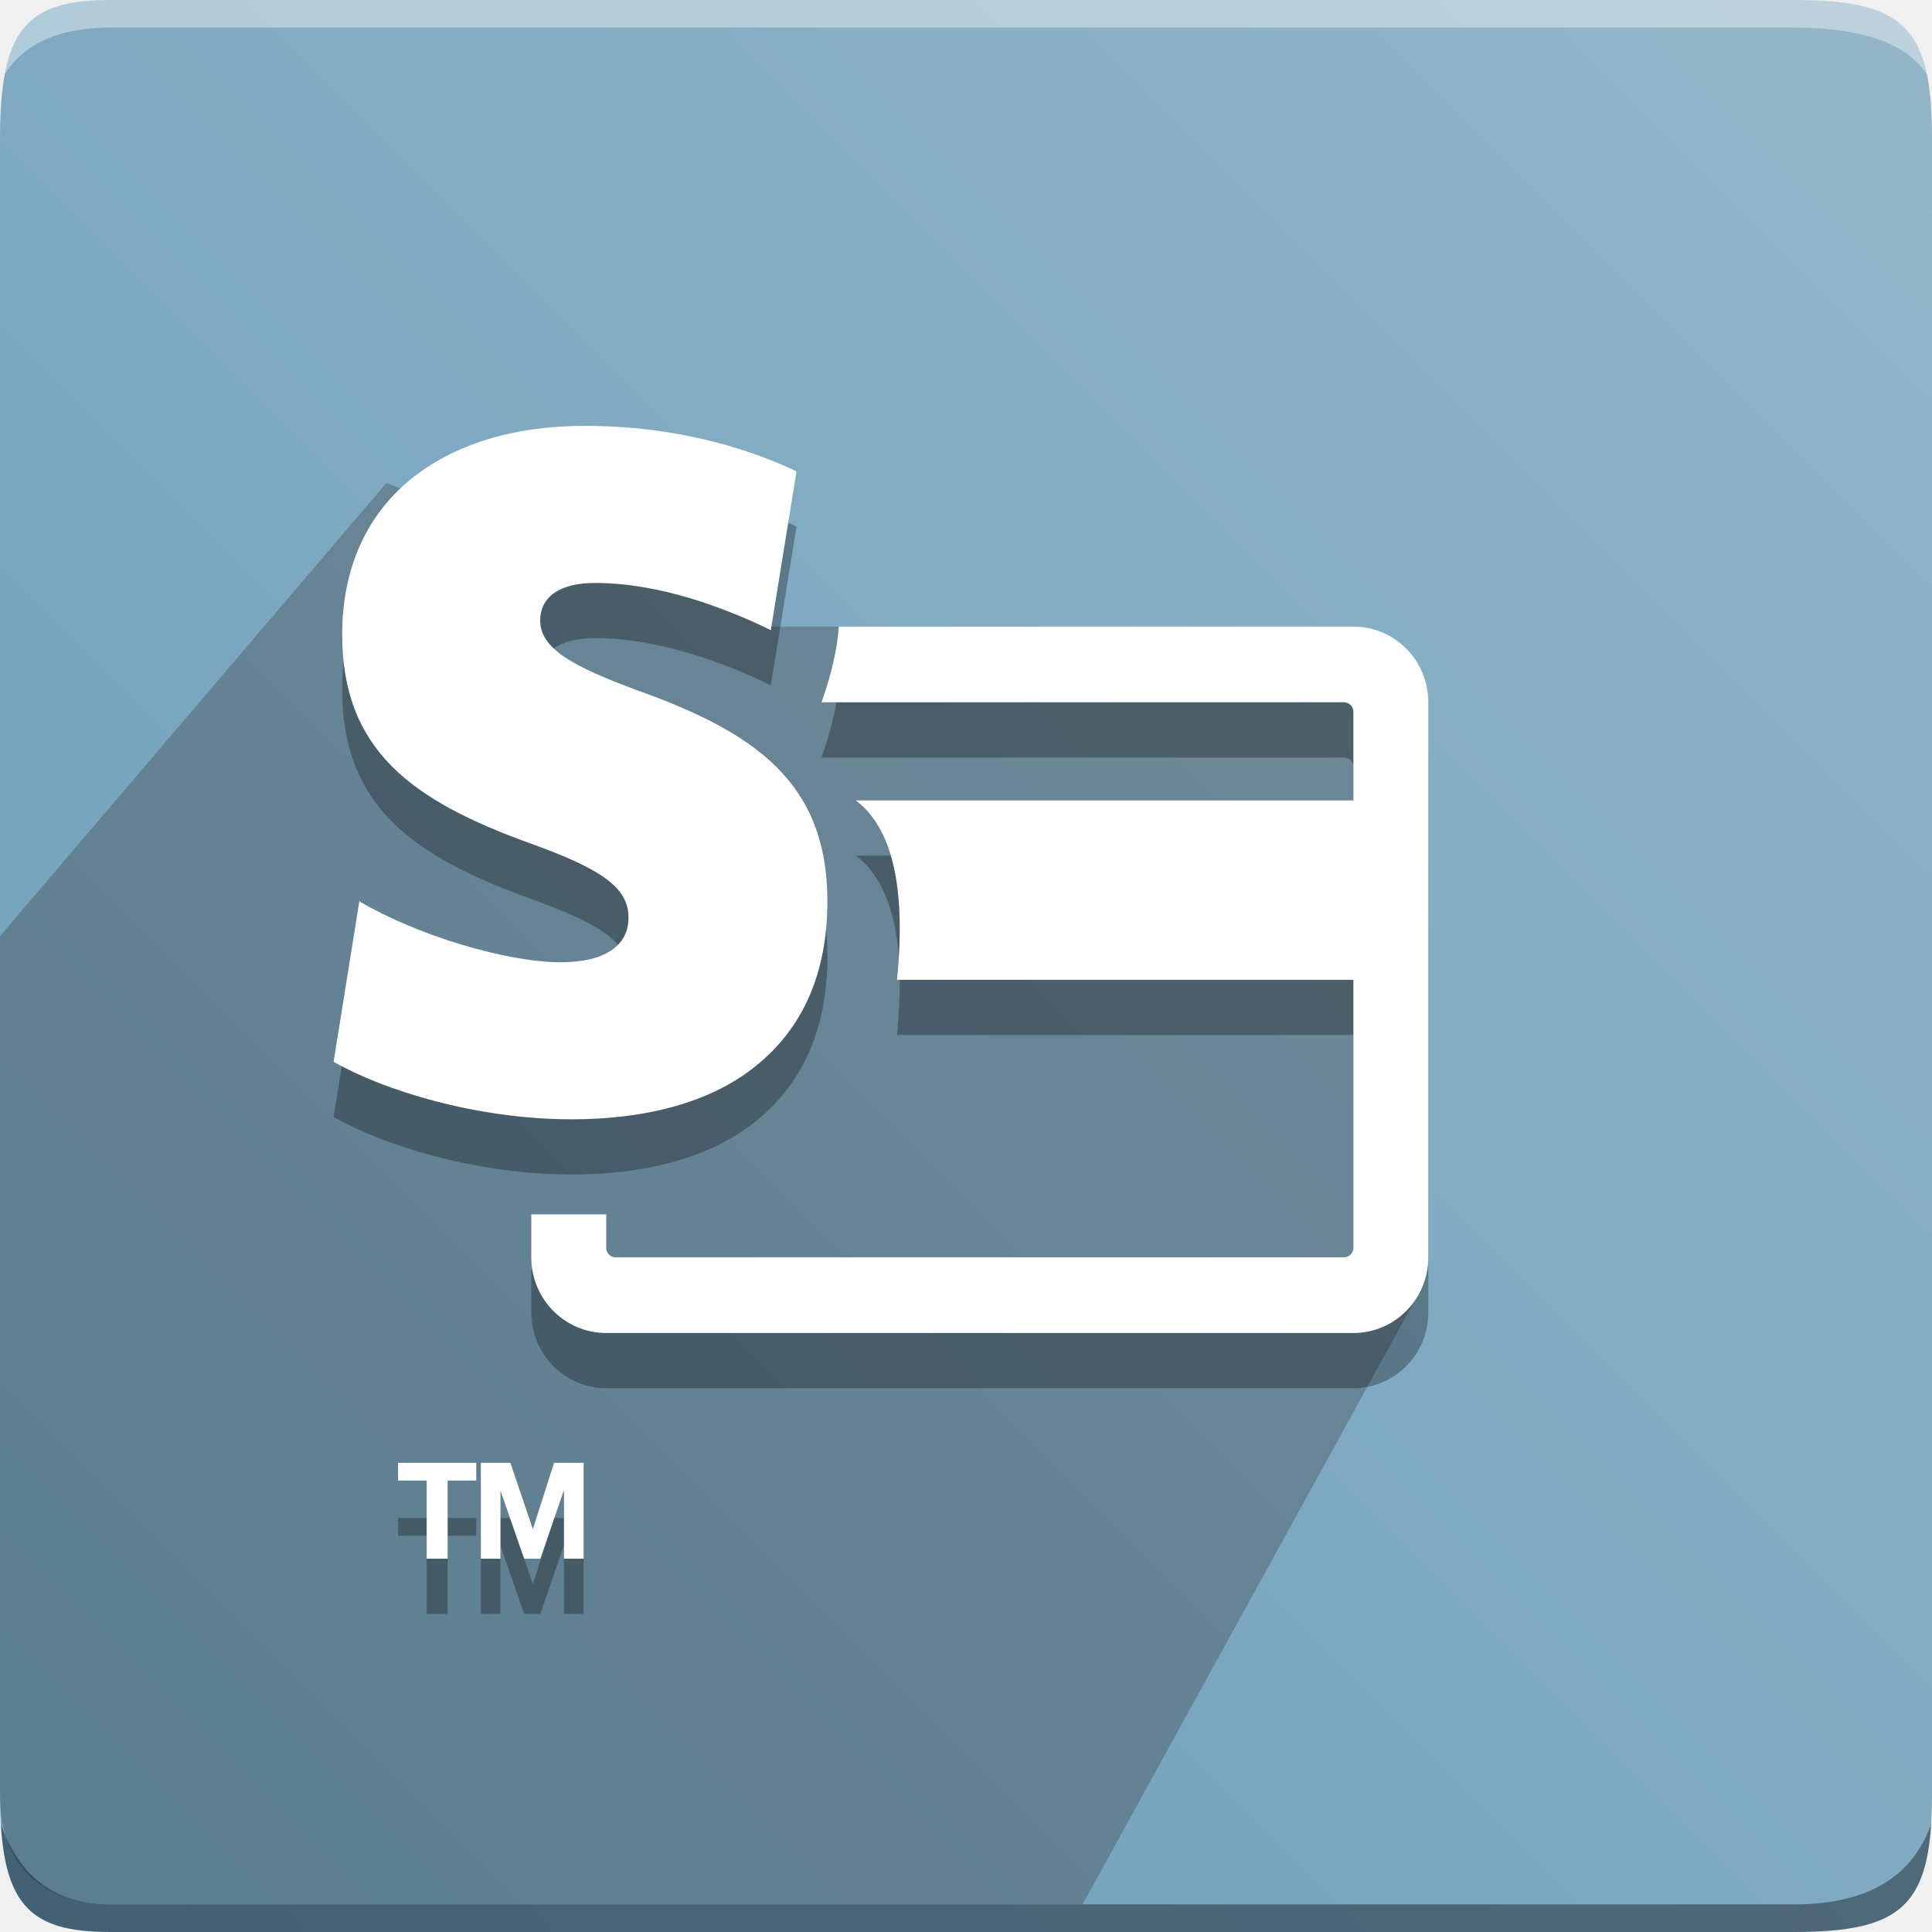
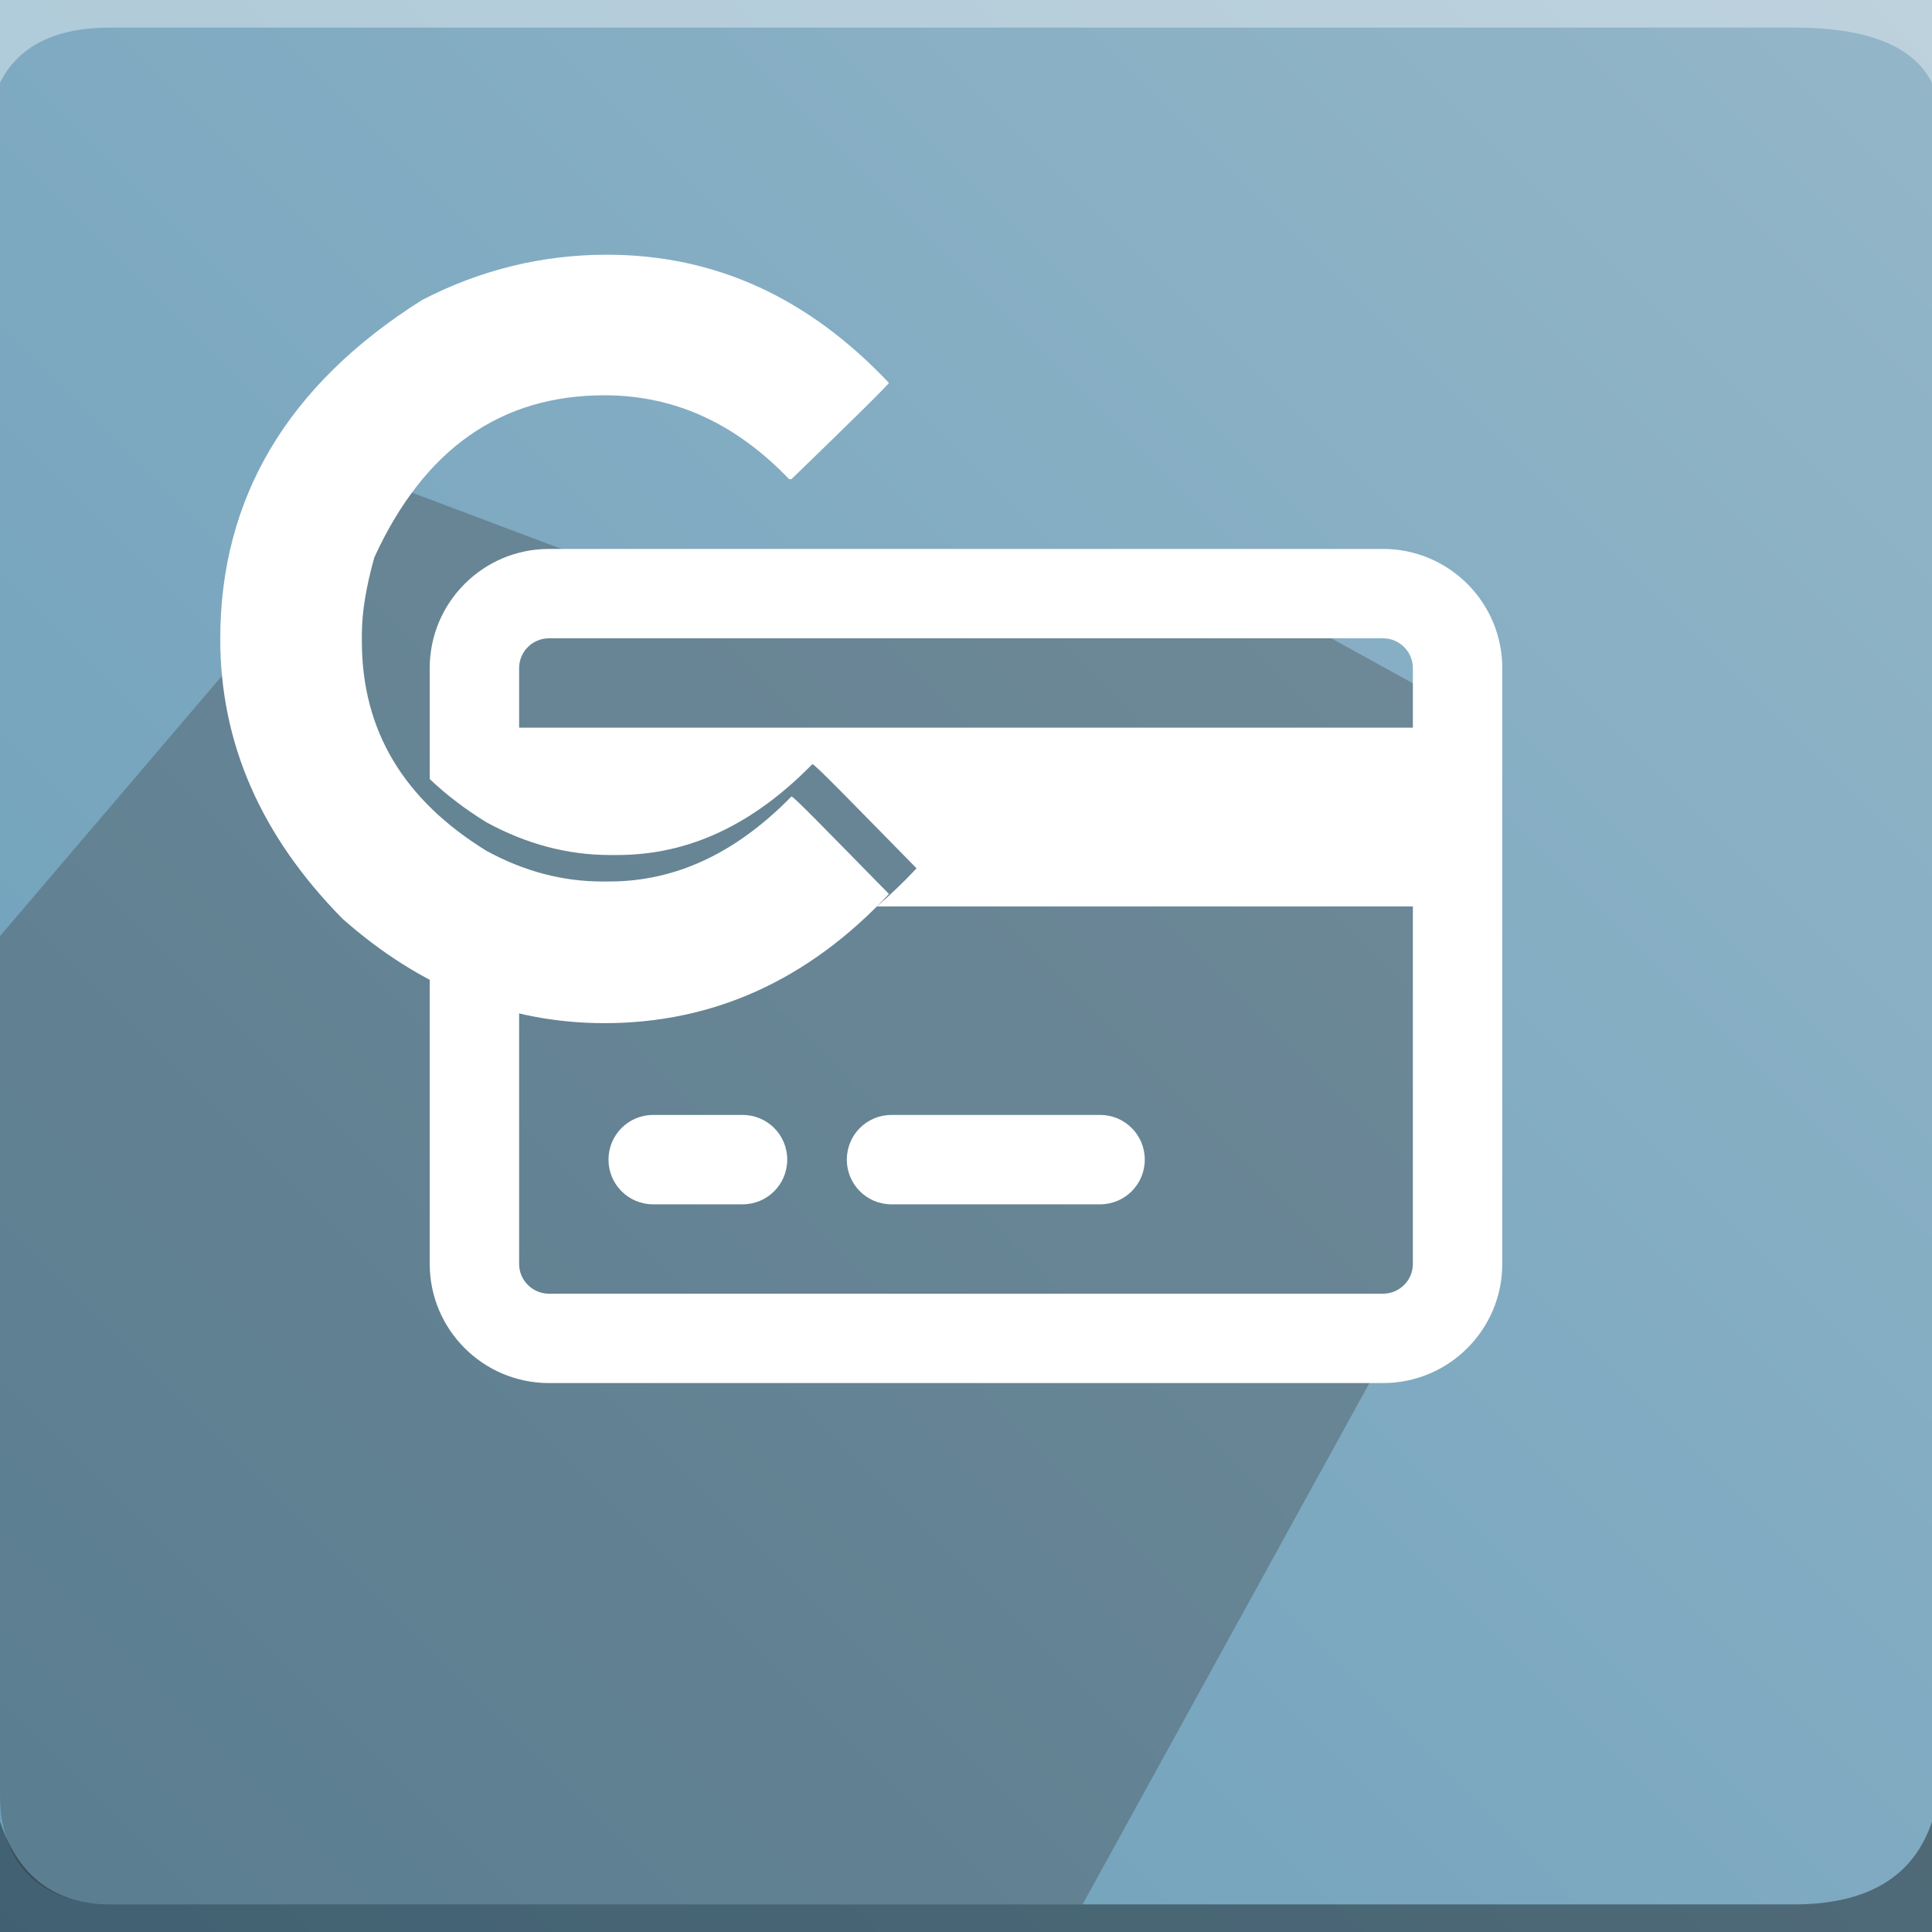
- <svg xmlns="http://www.w3.org/2000/svg" xmlns:xlink="http://www.w3.org/1999/xlink" width="70" height="70">
-   <defs>
+ <svg xmlns="http://www.w3.org/2000/svg" width="70" height="70" version="1.1" id="svg7" xml:space="preserve">
+   <defs id="defs2">
    <path id="a" d="M4 0h61c4 0 5 1 5 5v60c0 4-1 5-5 5H4c-3 0-4-1-4-5V5c0-4 1-5 4-5z" />
    <linearGradient id="c" x1="100%" x2="0%" y1="0%" y2="100%">
-       <stop offset="0%" stop-color="#94B6C8" />
-       <stop offset="100%" stop-color="#6A9EBA" />
+       <stop offset="0%" stop-color="#94B6C8" id="stop1" />
+       <stop offset="100%" stop-color="#6A9EBA" id="stop2" />
    </linearGradient>
    <path id="d" d="M19.25 46h2.714v1.212c0 .188.152.343.339.343h26.394a.342.342 0 0 0 .339-.343V37.5H32.5c.333-3.333-.165-5.5-1.494-6.5h18.03v-3.212a.342.342 0 0 0-.339-.343H29.765c.361-1.01.57-1.924.627-2.742h18.644c1.5 0 2.714 1.228 2.714 2.742v20.11c0 1.514-1.213 2.742-2.714 2.742H21.964c-1.5 0-2.714-1.228-2.714-2.742V46zm-3.79 9.642h-1.037V55h2.833v.642h-1.037v2.832h-.76v-2.832zM17.422 55h1.07l.809 2.389h.01L20.075 55h1.07v3.474h-.711v-2.462h-.01l-.847 2.462h-.586l-.848-2.438h-.01v2.438h-.711V55zm5.66-27.992c4.256 1.523 6.896 3.327 6.896 7.649 0 2.612-.901 4.633-2.64 6.001-1.553 1.244-3.852 1.897-6.616 1.897-3.48 0-6.834-1.057-8.635-2.084l.932-5.814c2.112 1.244 5.342 2.207 7.299 2.207 1.584 0 2.454-.59 2.454-1.616 0-1.058-.901-1.742-3.603-2.706-4.193-1.523-6.771-3.327-6.771-7.556 0-2.332.838-4.26 2.453-5.597 1.553-1.275 3.728-1.959 6.337-1.959 3.696 0 6.367 1.027 7.671 1.649l-.931 5.752c-1.647-.808-4.038-1.71-6.368-1.71-1.273 0-1.988.497-1.988 1.368 0 1.026 1.243 1.68 3.51 2.519z" />
    <path id="e" d="M19.25 44h2.714v1.212c0 .188.152.343.339.343h26.394a.342.342 0 0 0 .339-.343V35.5H32.5c.333-3.333-.165-5.5-1.494-6.5h18.03v-3.212a.342.342 0 0 0-.339-.343H29.765c.361-1.01.57-1.924.627-2.742h18.644c1.5 0 2.714 1.228 2.714 2.742v20.11c0 1.514-1.213 2.742-2.714 2.742H21.964c-1.5 0-2.714-1.228-2.714-2.742V44zm-3.79 9.642h-1.037V53h2.833v.642h-1.037v2.832h-.76v-2.832zM17.422 53h1.07l.809 2.389h.01L20.075 53h1.07v3.474h-.711v-2.462h-.01l-.847 2.462h-.586l-.848-2.438h-.01v2.438h-.711V53zm5.66-27.992c4.256 1.523 6.896 3.327 6.896 7.649 0 2.612-.901 4.633-2.64 6.001-1.553 1.244-3.852 1.897-6.616 1.897-3.48 0-6.834-1.057-8.635-2.084l.932-5.814c2.112 1.244 5.342 2.207 7.299 2.207 1.584 0 2.454-.59 2.454-1.616 0-1.058-.901-1.742-3.603-2.706-4.193-1.523-6.771-3.327-6.771-7.556 0-2.332.838-4.26 2.453-5.597 1.553-1.275 3.728-1.959 6.337-1.959 3.696 0 6.367 1.027 7.671 1.649l-.931 5.752c-1.647-.808-4.038-1.71-6.368-1.71-1.273 0-1.988.497-1.988 1.368 0 1.026 1.243 1.68 3.51 2.519z" />
  </defs>
-   <g fill="none" fill-rule="evenodd">
-     <mask id="b" fill="#fff">
-       <use xlink:href="#a" />
-     </mask>
-     <g mask="url(#b)">
-       <path fill="url(#c)" d="M0 0H70V70H0z" />
-       <path fill="#FFF" fill-opacity=".383" d="M4 1h61c2.667 0 4.333.667 5 2V0H0v3c.667-1.333 2-2 4-2z" />
-       <path fill="#393939" d="M4 69c-2 0-4-1-4-4V33.916L14 17.5l13.818 5.203h9.432L48 23l3.576 1.968-.236 22.01L39.224 69H4z" opacity=".324" />
-       <path fill="#000" fill-opacity=".383" d="M4 69h61c2.667 0 4.333-1 5-3v4H0v-4c.667 2 2 3 4 3z" />
-       <use fill="#000" fill-rule="nonzero" opacity=".3" xlink:href="#d" />
-       <use fill="#FFF" fill-rule="nonzero" xlink:href="#e" />
-     </g>
-   </g>
+   <path fill="url(#c)" d="M0 0H70V70H0z" id="path2" />
+   <path fill="#FFF" fill-opacity=".383" d="M4 1h61c2.667 0 4.333.667 5 2V0H0v3c.667-1.333 2-2 4-2z" id="path3" />
+   <path fill="#393939" d="M 4,69 C 2,69 0,68 0,65 V 33.916 L 14,17.5 27.818,22.703 H 37.25 L 48,23 51.576,24.968 51.34,46.978 39.224,69 Z" opacity="0.324" id="path4" style="display:inline" />
+   <path fill="#000000" fill-opacity="0.383" d="m 4,69 h 61 c 2.667,0 4.333,-1 5,-3 v 4 H 0 v -4 c 0.667,2 2,3 4,3 z" id="path5" style="display:inline" />
+   <path id="path1-8" style="stroke-width:0.067;fill:#ffffff;fill-opacity:1" d="M 19.889 19.889 C 17.507 19.889 15.57 21.824 15.57 24.205 L 15.57 28.227 C 16.162 28.79 16.845 29.313 17.623 29.793 C 19.072 30.583 20.565 30.979 22.102 30.979 L 22.365 30.979 C 24.956 30.979 27.282 29.881 29.434 27.686 C 29.521 27.686 30.75 28.958 33.209 31.461 C 32.743 31.96 32.263 32.417 31.771 32.842 L 51.191 32.842 L 51.191 45.795 C 51.191 46.389 50.705 46.873 50.111 46.873 L 19.889 46.873 C 19.295 46.873 18.809 46.389 18.809 45.795 L 18.809 36.072 C 17.694 35.805 16.615 35.403 15.57 34.865 L 15.57 45.795 C 15.57 48.176 17.507 50.111 19.889 50.111 L 50.111 50.111 C 52.493 50.111 54.43 48.176 54.43 45.795 L 54.43 24.205 C 54.43 21.824 52.493 19.889 50.111 19.889 L 19.889 19.889 z M 19.889 23.127 L 50.111 23.127 C 50.705 23.127 51.191 23.611 51.191 24.205 L 51.191 26.365 L 18.809 26.365 L 18.809 24.205 C 18.809 23.611 19.295 23.127 19.889 23.127 z M 23.666 40.396 C 22.769 40.396 22.047 41.118 22.047 42.016 C 22.047 42.913 22.769 43.635 23.666 43.635 L 26.904 43.635 C 27.802 43.635 28.523 42.913 28.523 42.016 C 28.523 41.118 27.802 40.396 26.904 40.396 L 23.666 40.396 z M 32.301 40.396 C 31.403 40.396 30.682 41.118 30.682 42.016 C 30.682 42.913 31.403 43.635 32.301 43.635 L 39.857 43.635 C 40.755 43.635 41.477 42.913 41.477 42.016 C 41.477 41.118 40.755 40.396 39.857 40.396 L 32.301 40.396 z " />
+   <path d="m 21.982,9.229 c -2.3,0 -4.558,0.534 -6.693,1.643 -4.887,3.08 -7.309,7.186 -7.309,12.278 0,3.778 1.478,7.145 4.435,10.143 2.833,2.505 5.995,3.778 9.486,3.778 3.942,0 7.392,-1.56 10.307,-4.681 -2.3,-2.341 -3.449,-3.532 -3.532,-3.532 -2.012,2.053 -4.189,3.08 -6.611,3.08 H 21.817 c -1.437,0 -2.833,-0.37 -4.189,-1.109 -2.998,-1.848 -4.517,-4.353 -4.517,-7.597 v -0.246 c 0,-0.821 0.164,-1.766 0.452,-2.792 1.807,-3.942 4.599,-5.872 8.336,-5.872 2.505,0 4.722,0.986 6.693,3.039 h 0.082 c 2.341,-2.259 3.532,-3.449 3.532,-3.49 C 29.291,10.789 25.924,9.229 21.982,9.229 Z" id="text14-0" style="-inkscape-font-specification:'BARTKEY Bold';fill:#ffffff;fill-opacity:1;stroke-width:0.257" aria-label="C" />
</svg>
